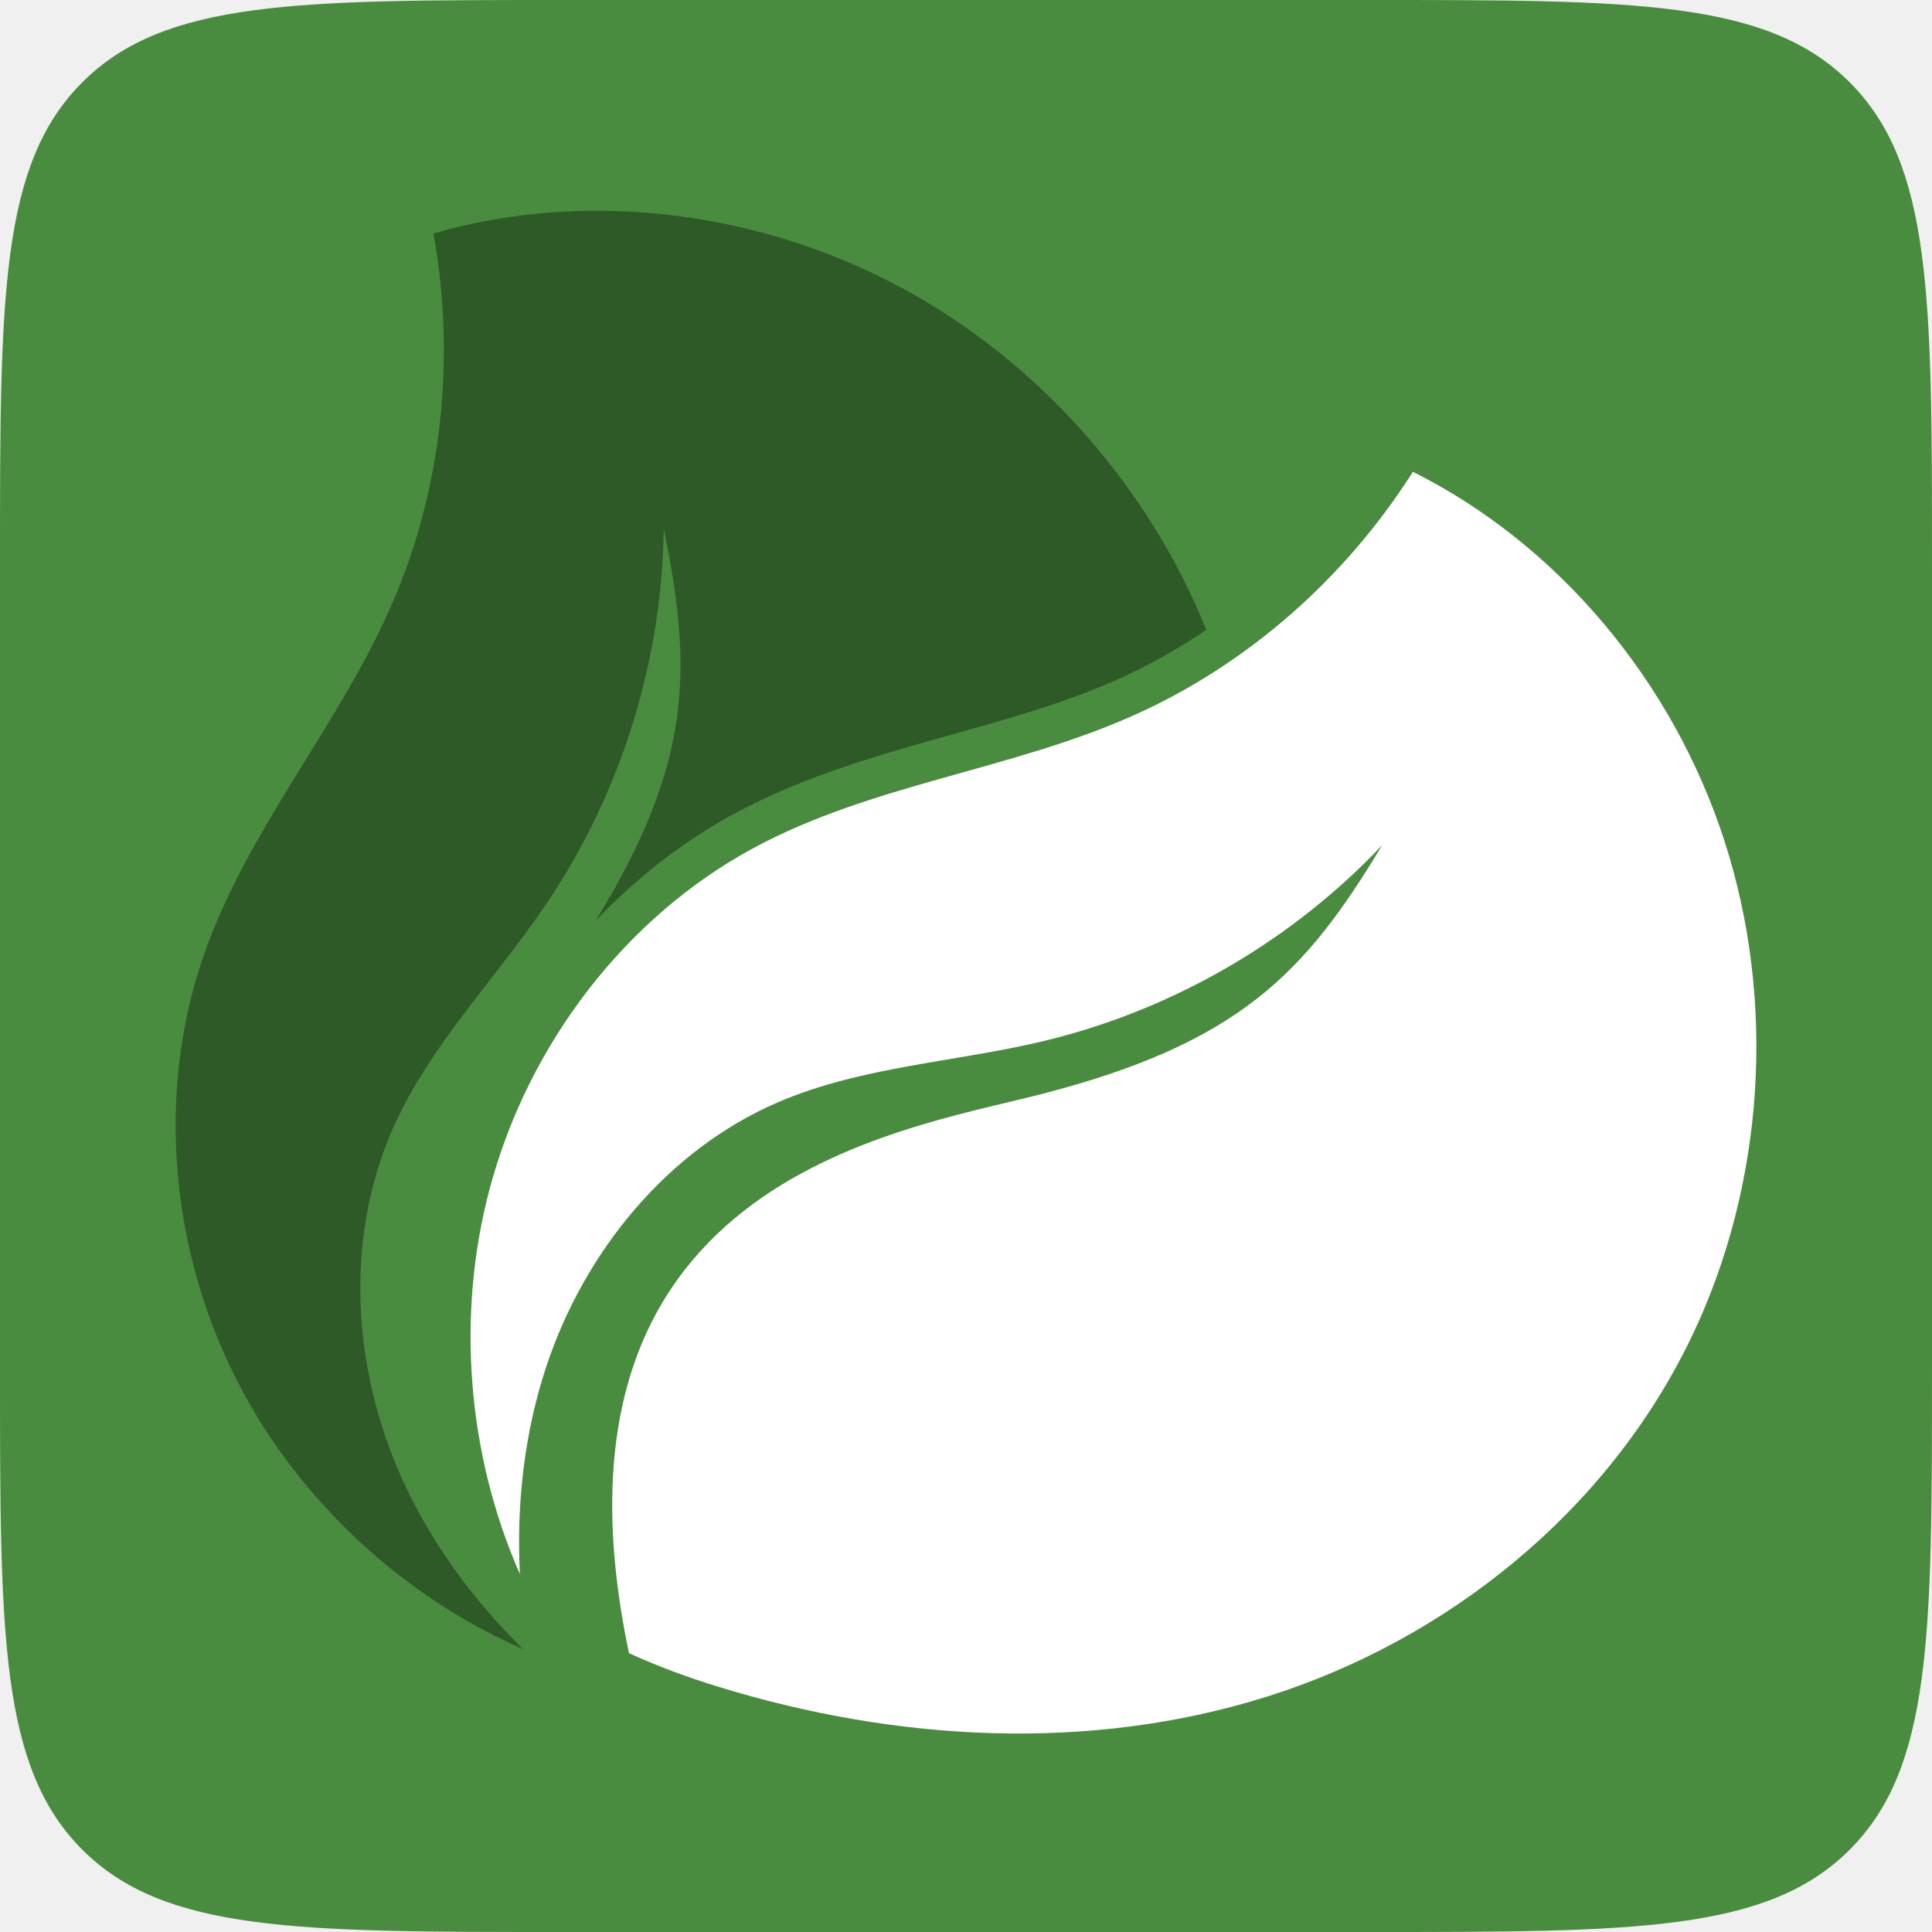
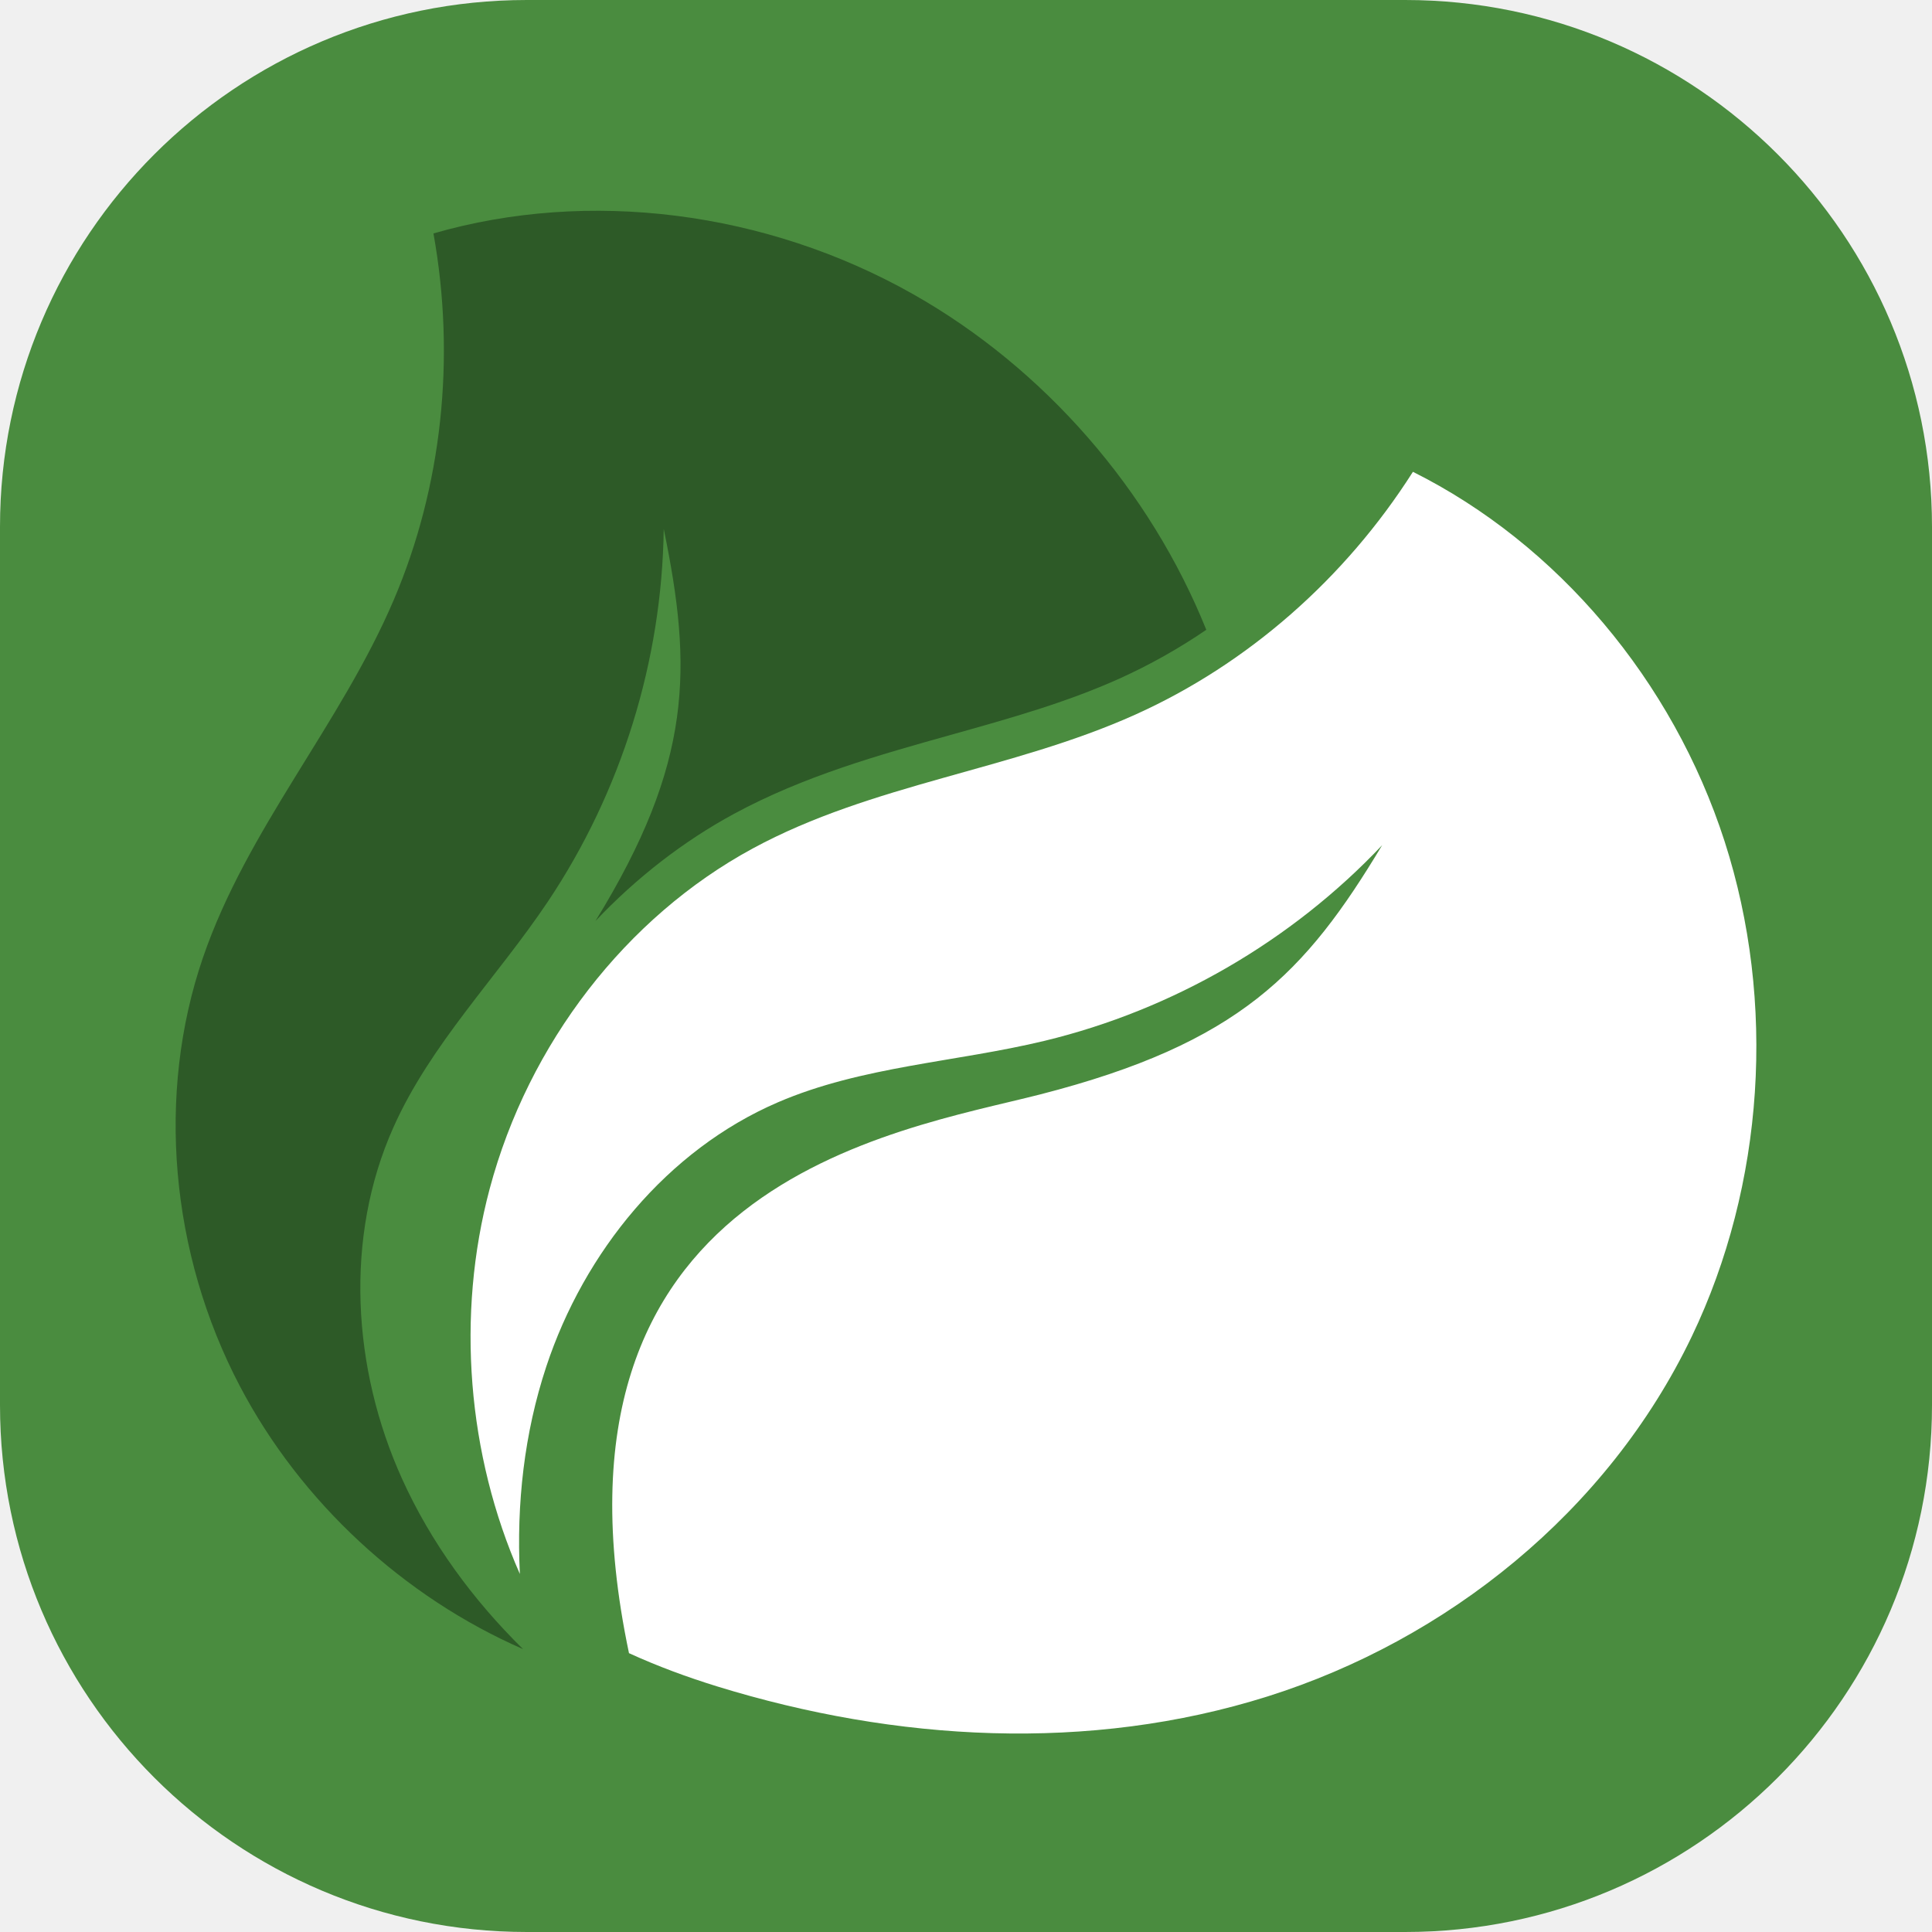
- <svg xmlns="http://www.w3.org/2000/svg" version="1.1" width="110" height="110">
-   <svg version="1.1" width="110" height="110">
-     <svg width="110" height="110" viewBox="0 0 110 110" fill="none">
-       <path d="M0 32C0 16.915 0 9.373 4.686 4.686C9.373 0 16.915 0 32 0H78C93.085 0 100.627 0 105.314 4.686C110 9.373 110 16.915 110 32V78C110 93.085 110 100.627 105.314 105.314C100.627 110 93.085 110 78 110H32C16.915 110 9.373 110 4.686 105.314C0 100.627 0 93.085 0 78V32Z" fill="#4A8C3F" />
-       <path d="M68.681 35.859C67.103 36.934 65.444 37.867 63.729 38.639C60.704 40.001 57.528 40.891 54.165 41.833C50.032 42.99 45.758 44.187 41.787 46.339C38.92 47.892 36.24 49.97 33.904 52.436C39.457 43.41 39.423 38.036 37.79 30.112C37.694 37.621 35.373 45.088 31.197 51.328C28.3 55.653 24.52 59.435 22.398 64.189C19.594 70.464 20.058 77.93 22.889 84.192C24.537 87.835 26.927 91.087 29.78 93.894C22.988 90.93 17.13 85.533 13.659 78.924C9.68 71.346 8.896 62.286 11.553 54.53C14.068 47.187 19.382 41.271 22.419 34.157C25.161 27.734 25.956 20.391 24.679 13.29C33.528 10.738 43.613 12.015 51.983 16.746C59.463 20.974 65.484 27.91 68.681 35.859Z" fill="#2D5A27" />
-       <path d="M96.327 76.084C91.522 86.118 82.326 93.386 72.169 96.588C62.013 99.79 50.996 99.152 40.822 96.014C39.145 95.496 37.45 94.874 35.812 94.124C30.178 67.361 50.984 64.423 59.214 62.314C70.572 59.402 74.331 55.385 78.696 48.119C73.539 53.578 66.774 57.499 59.475 59.26C54.414 60.48 49.071 60.702 44.29 62.761C37.978 65.479 33.261 71.285 31.102 77.809C29.847 81.605 29.402 85.616 29.599 89.615C26.611 82.833 25.958 74.895 27.881 67.682C30.087 59.411 35.647 52.216 42.855 48.31C49.679 44.611 57.596 43.86 64.649 40.683C71.016 37.816 76.575 32.953 80.446 26.863C88.684 30.979 95.238 38.75 98.191 47.901C101.143 57.052 100.455 67.462 96.327 76.084Z" fill="white" />
-     </svg>
-   </svg>
-   <style>@media (prefers-color-scheme: light) { :root { filter: none; } }
- @media (prefers-color-scheme: dark) { :root { filter: none; } }
- </style>
+ <svg xmlns="http://www.w3.org/2000/svg" width="110" height="110" viewBox="0 0 110 110" fill="none">
+   <rect width="110" height="110" rx="30" fill="#4A8C3F" />
+   <path d="M68.681 35.859C67.103 36.934 65.444 37.867 63.729 38.639C60.704 40.001 57.528 40.891 54.165 41.833C50.032 42.99 45.758 44.187 41.787 46.339C38.92 47.892 36.24 49.97 33.904 52.436C39.457 43.41 39.423 38.036 37.79 30.112C37.694 37.621 35.373 45.088 31.197 51.328C28.3 55.653 24.52 59.435 22.398 64.189C19.594 70.464 20.058 77.93 22.889 84.192C24.537 87.835 26.927 91.087 29.78 93.894C22.988 90.93 17.13 85.533 13.659 78.924C9.68 71.346 8.896 62.286 11.553 54.53C14.068 47.187 19.382 41.271 22.419 34.157C25.161 27.734 25.956 20.391 24.679 13.29C33.528 10.738 43.613 12.015 51.983 16.746C59.463 20.974 65.484 27.91 68.681 35.859Z" fill="#2D5A27" />
+   <path d="M96.327 76.084C91.522 86.118 82.326 93.386 72.169 96.588C62.013 99.79 50.996 99.152 40.822 96.014C39.145 95.496 37.45 94.874 35.812 94.124C30.178 67.361 50.984 64.423 59.214 62.314C70.572 59.402 74.331 55.385 78.696 48.119C73.539 53.578 66.774 57.499 59.475 59.26C54.414 60.48 49.071 60.702 44.29 62.761C37.978 65.479 33.261 71.285 31.102 77.809C29.847 81.605 29.402 85.616 29.599 89.615C26.611 82.833 25.958 74.895 27.881 67.682C30.087 59.411 35.647 52.216 42.855 48.31C49.679 44.611 57.596 43.86 64.649 40.683C71.016 37.816 76.575 32.953 80.446 26.863C88.684 30.979 95.238 38.75 98.191 47.901C101.143 57.052 100.455 67.462 96.327 76.084Z" fill="white" />
</svg>
